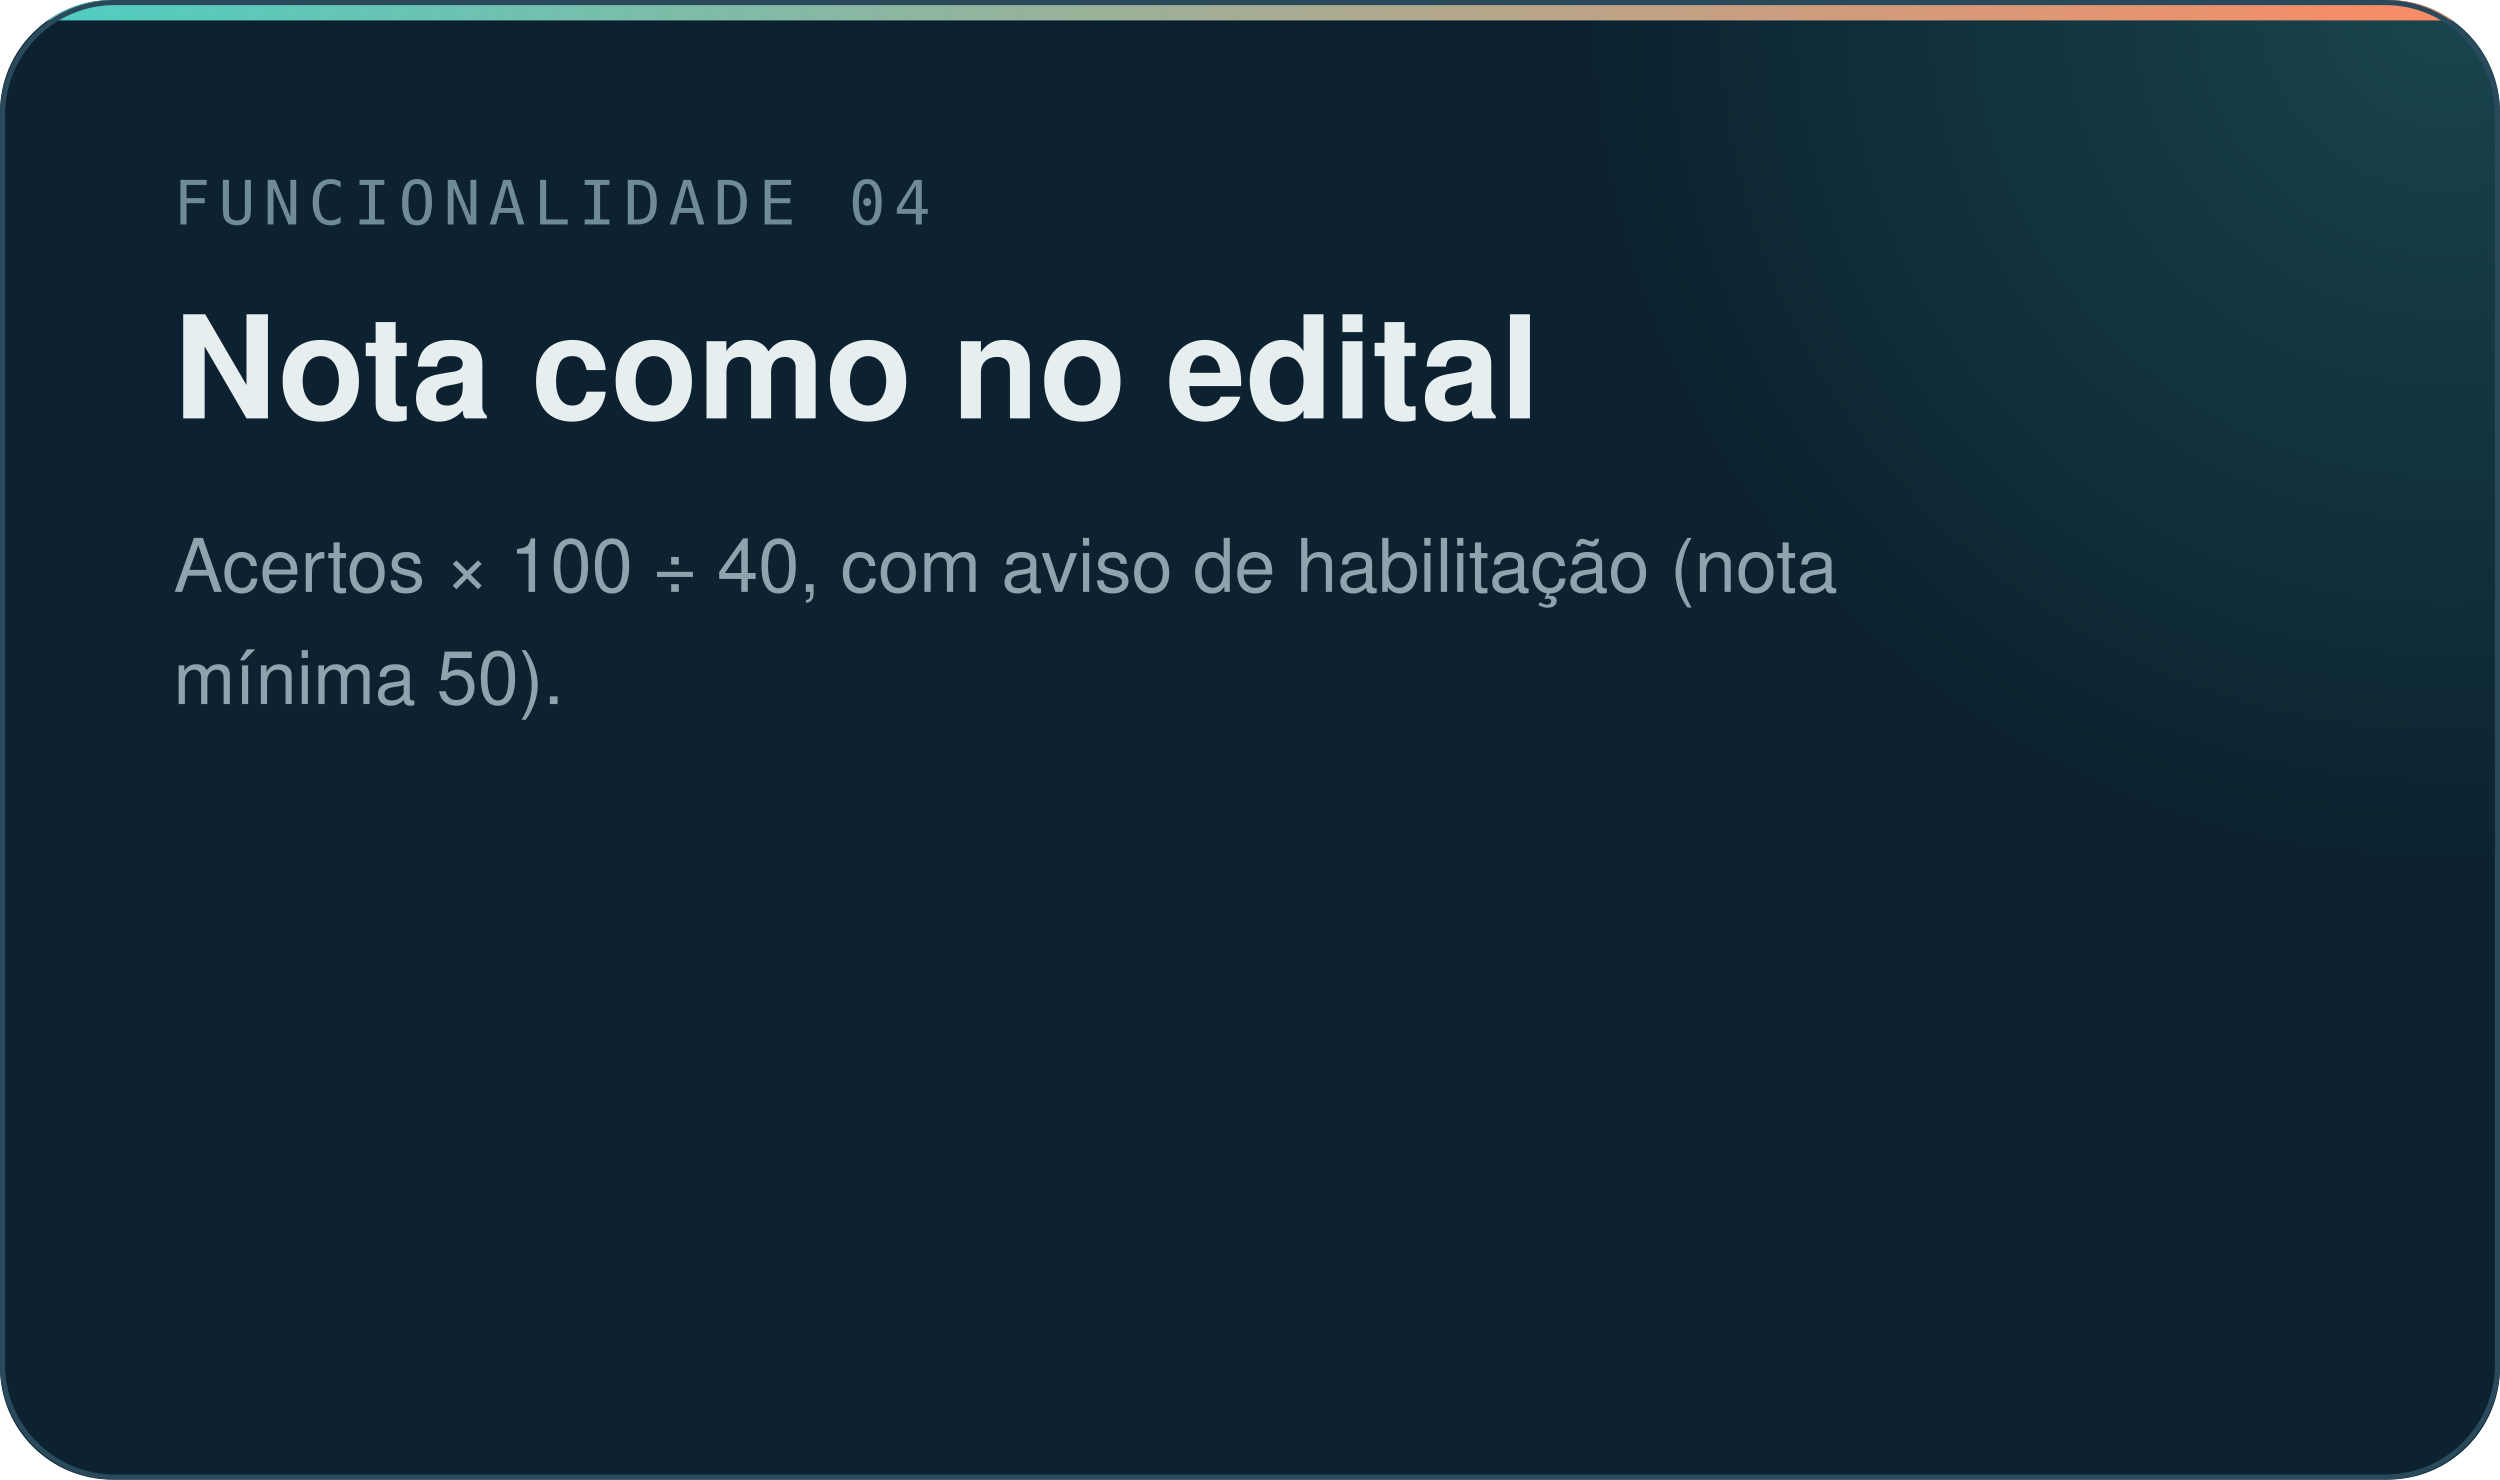
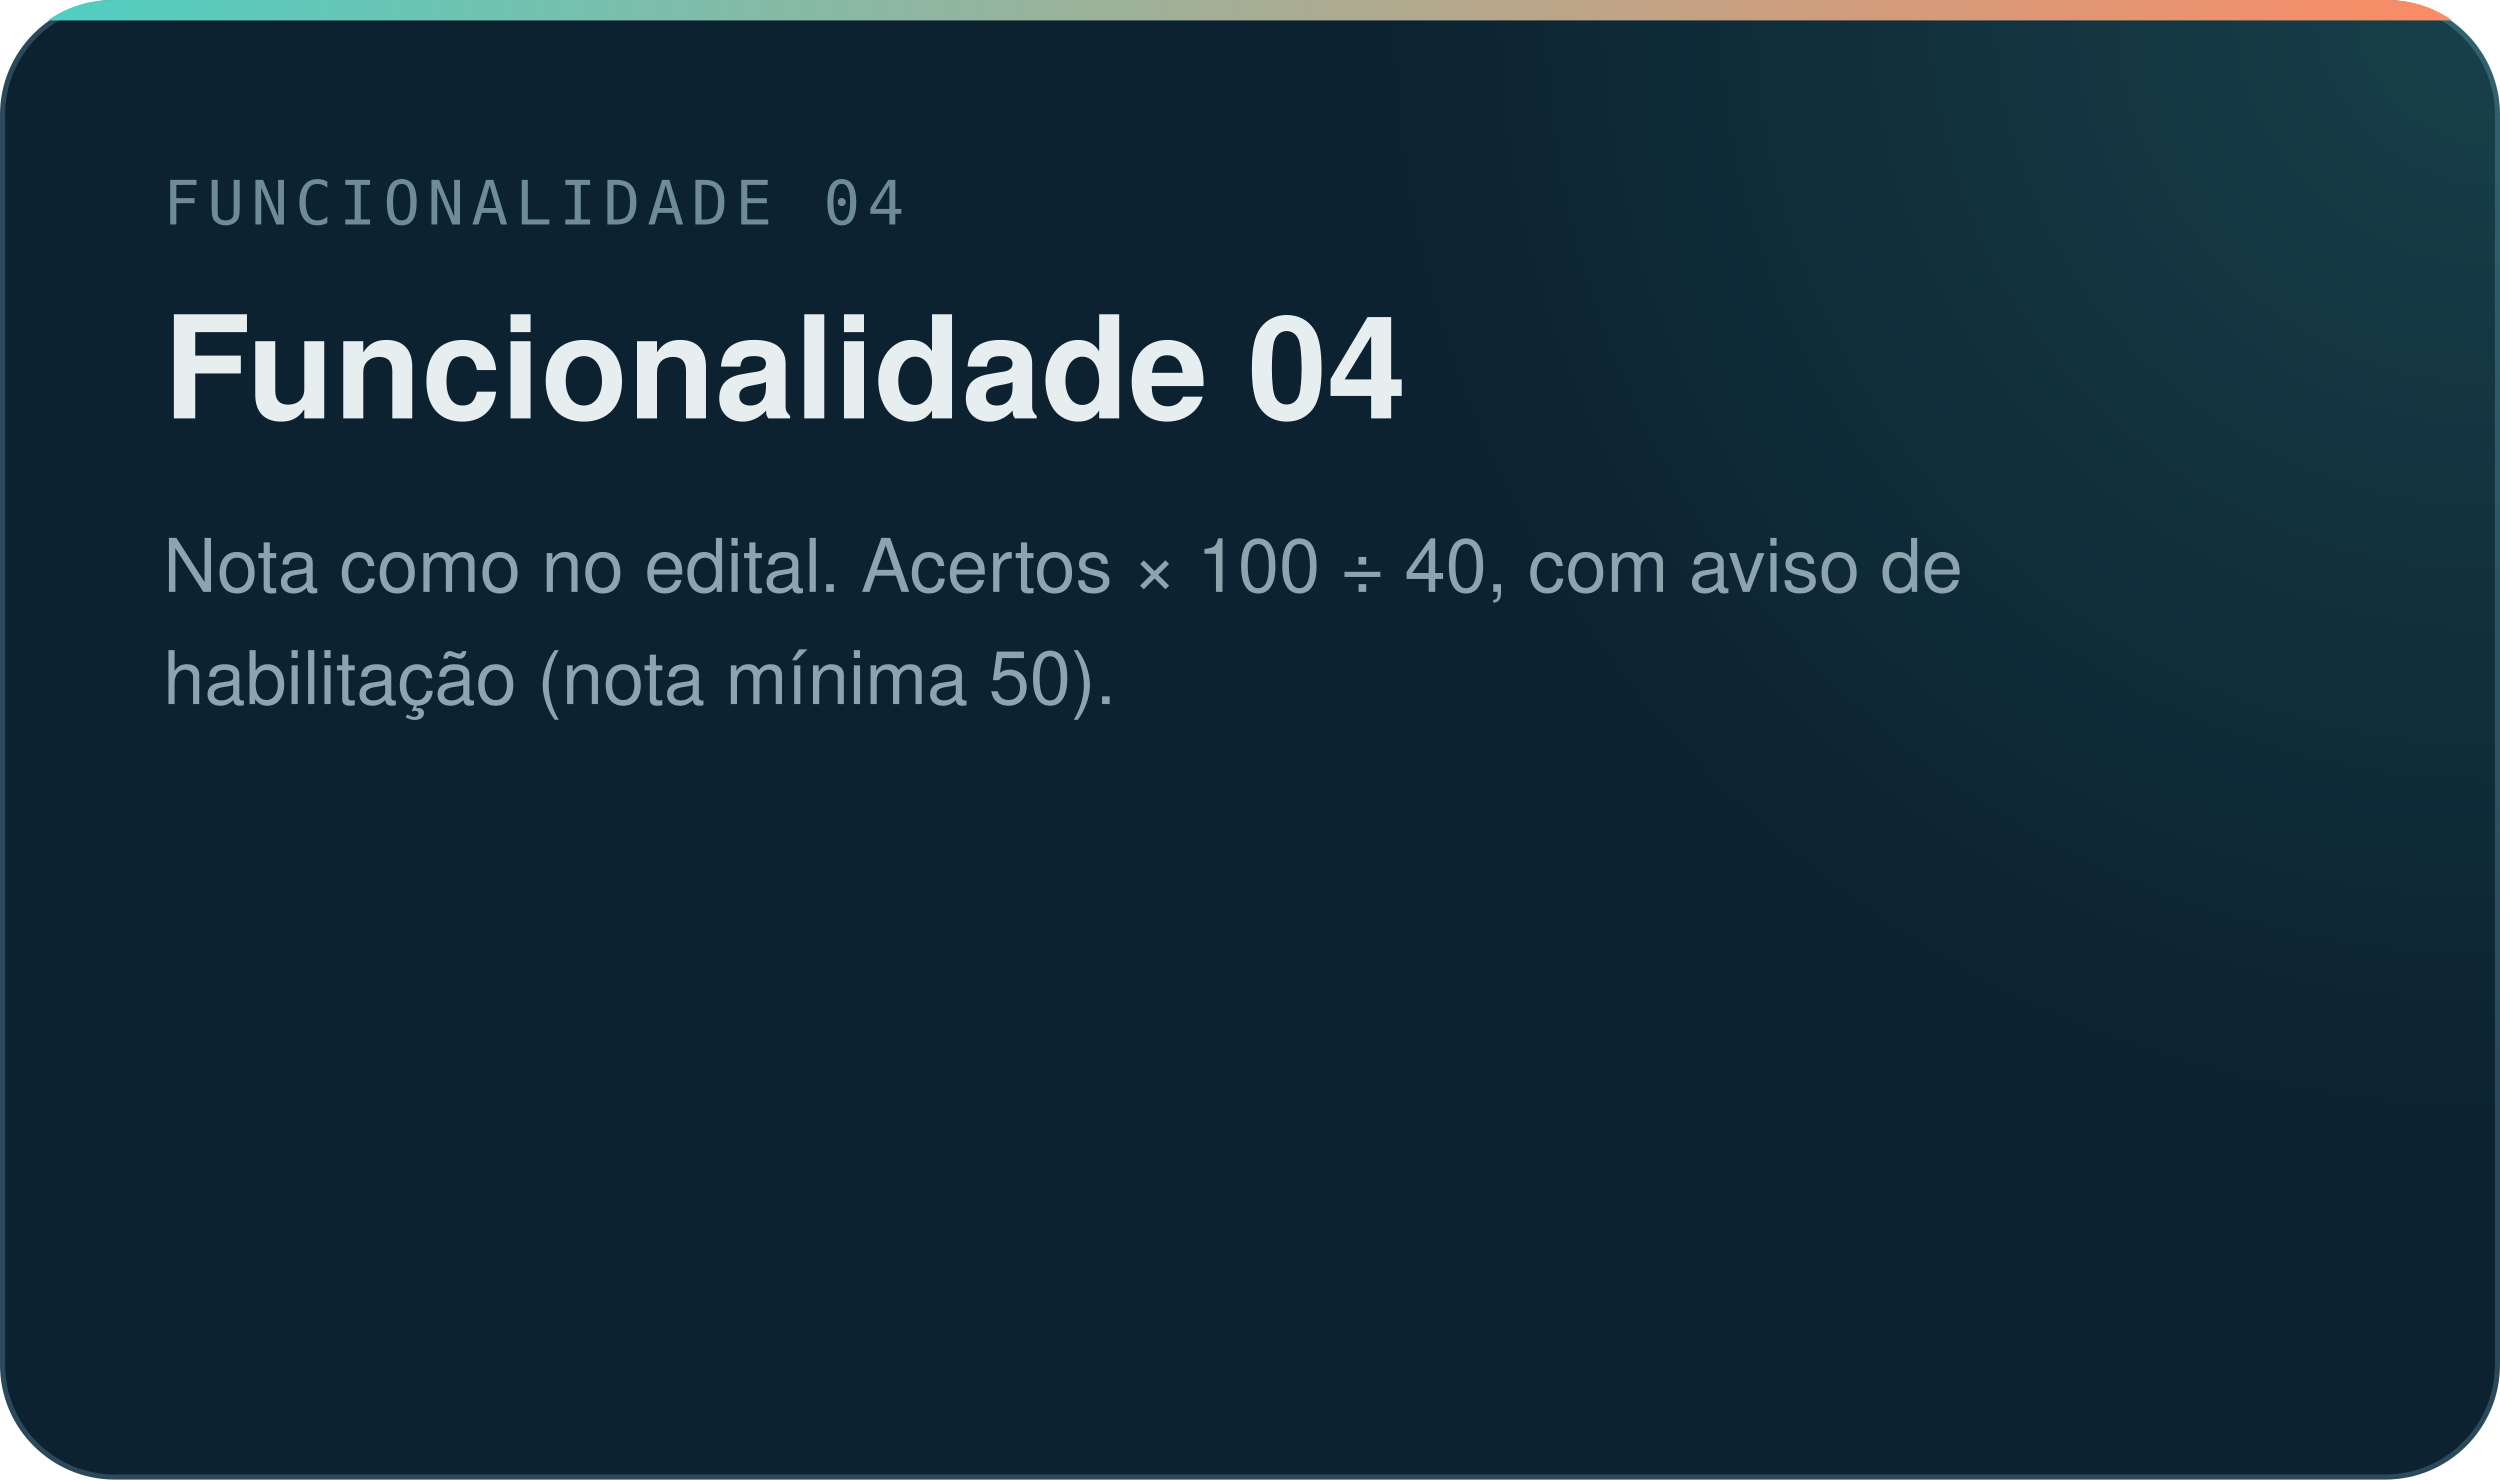
- <svg xmlns="http://www.w3.org/2000/svg" width="490" height="290" viewBox="0 0 490 290" role="img" aria-label="Funcionalidade 04: Nota como no edital. Acertos × 100 ÷ 40, com aviso de habilitação (nota mínima 50).">
+ <svg xmlns="http://www.w3.org/2000/svg" width="490" height="290" viewBox="0 0 490 290" role="img" aria-label="Funcionalidade 04. Nota como no edital. Acertos × 100 ÷ 40, com aviso de habilitação (nota mínima 50).">
  <defs>
    <linearGradient id="g" x1="0" y1="0" x2="1" y2="0">
      <stop offset="0" stop-color="#4cd0c4" />
      <stop offset="1" stop-color="#ff8a63" />
    </linearGradient>
-     <radialGradient id="a">
-       <stop offset="0" stop-color="#4cd0c4" stop-opacity="0.2" />
+     <radialGradient id="fc" gradientUnits="userSpaceOnUse" cx="490" cy="0" r="220">
+       <stop offset="0" stop-color="#4cd0c4" stop-opacity="0.18" />
      <stop offset="1" stop-color="#4cd0c4" stop-opacity="0" />
    </radialGradient>
-     <clipPath id="c">
+     <clipPath id="fk">
      <rect width="490" height="290" rx="22" />
    </clipPath>
  </defs>
-   <g clip-path="url(#c)">
-     <rect width="490" height="290" fill="#0c2230" />
-     <circle cx="480" cy="0" r="170" fill="url(#a)" />
+   <rect x="0.5" y="0.5" width="489" height="289" rx="22" fill="#0c2230" stroke="#2a4a5c" />
+   <g clip-path="url(#fk)">
+     <rect width="490" height="290" fill="url(#fc)" />
    <rect width="490" height="4" fill="url(#g)" />
  </g>
-   <rect x="0.5" y="0.5" width="489" height="289" rx="22" fill="none" stroke="#2a4a5c" />
-   <text x="34" y="44" font-family="Menlo,Consolas,'SFMono-Regular',monospace" font-size="12" letter-spacing="1.6" fill="#6f8b97">FUNCIONALIDADE 04</text>
-   <text x="34" y="82" font-family="'Bricolage Grotesque','Figtree','Segoe UI',-apple-system,Helvetica,Arial,sans-serif" font-size="28" font-weight="700" fill="#e6eef0">Nota como no edital</text>
-   <text x="34" y="116" font-family="'Figtree','Segoe UI',-apple-system,Helvetica,Arial,sans-serif" font-size="14.5" fill="#8da3ad">Acertos × 100 ÷ 40, com aviso de habilitação (nota</text>
-   <text x="34" y="138" font-family="'Figtree','Segoe UI',-apple-system,Helvetica,Arial,sans-serif" font-size="14.5" fill="#8da3ad">mínima 50).</text>
+   <text x="32" y="44" font-family="Menlo,Consolas,'SFMono-Regular',monospace" font-size="12" letter-spacing="1.4" fill="#6f8b97">FUNCIONALIDADE 04</text>
+   <text x="32" y="82" font-family="'Bricolage Grotesque','Figtree','Segoe UI',-apple-system,Helvetica,Arial,sans-serif" font-size="28" font-weight="700" fill="#e6eef0">Funcionalidade 04</text>
+   <text x="32" y="116" font-family="'Figtree','Segoe UI',-apple-system,Helvetica,Arial,sans-serif" font-size="14.5" fill="#8da3ad">Nota como no edital. Acertos × 100 ÷ 40, com aviso de</text>
+   <text x="32" y="138" font-family="'Figtree','Segoe UI',-apple-system,Helvetica,Arial,sans-serif" font-size="14.5" fill="#8da3ad">habilitação (nota mínima 50).</text>
</svg>
